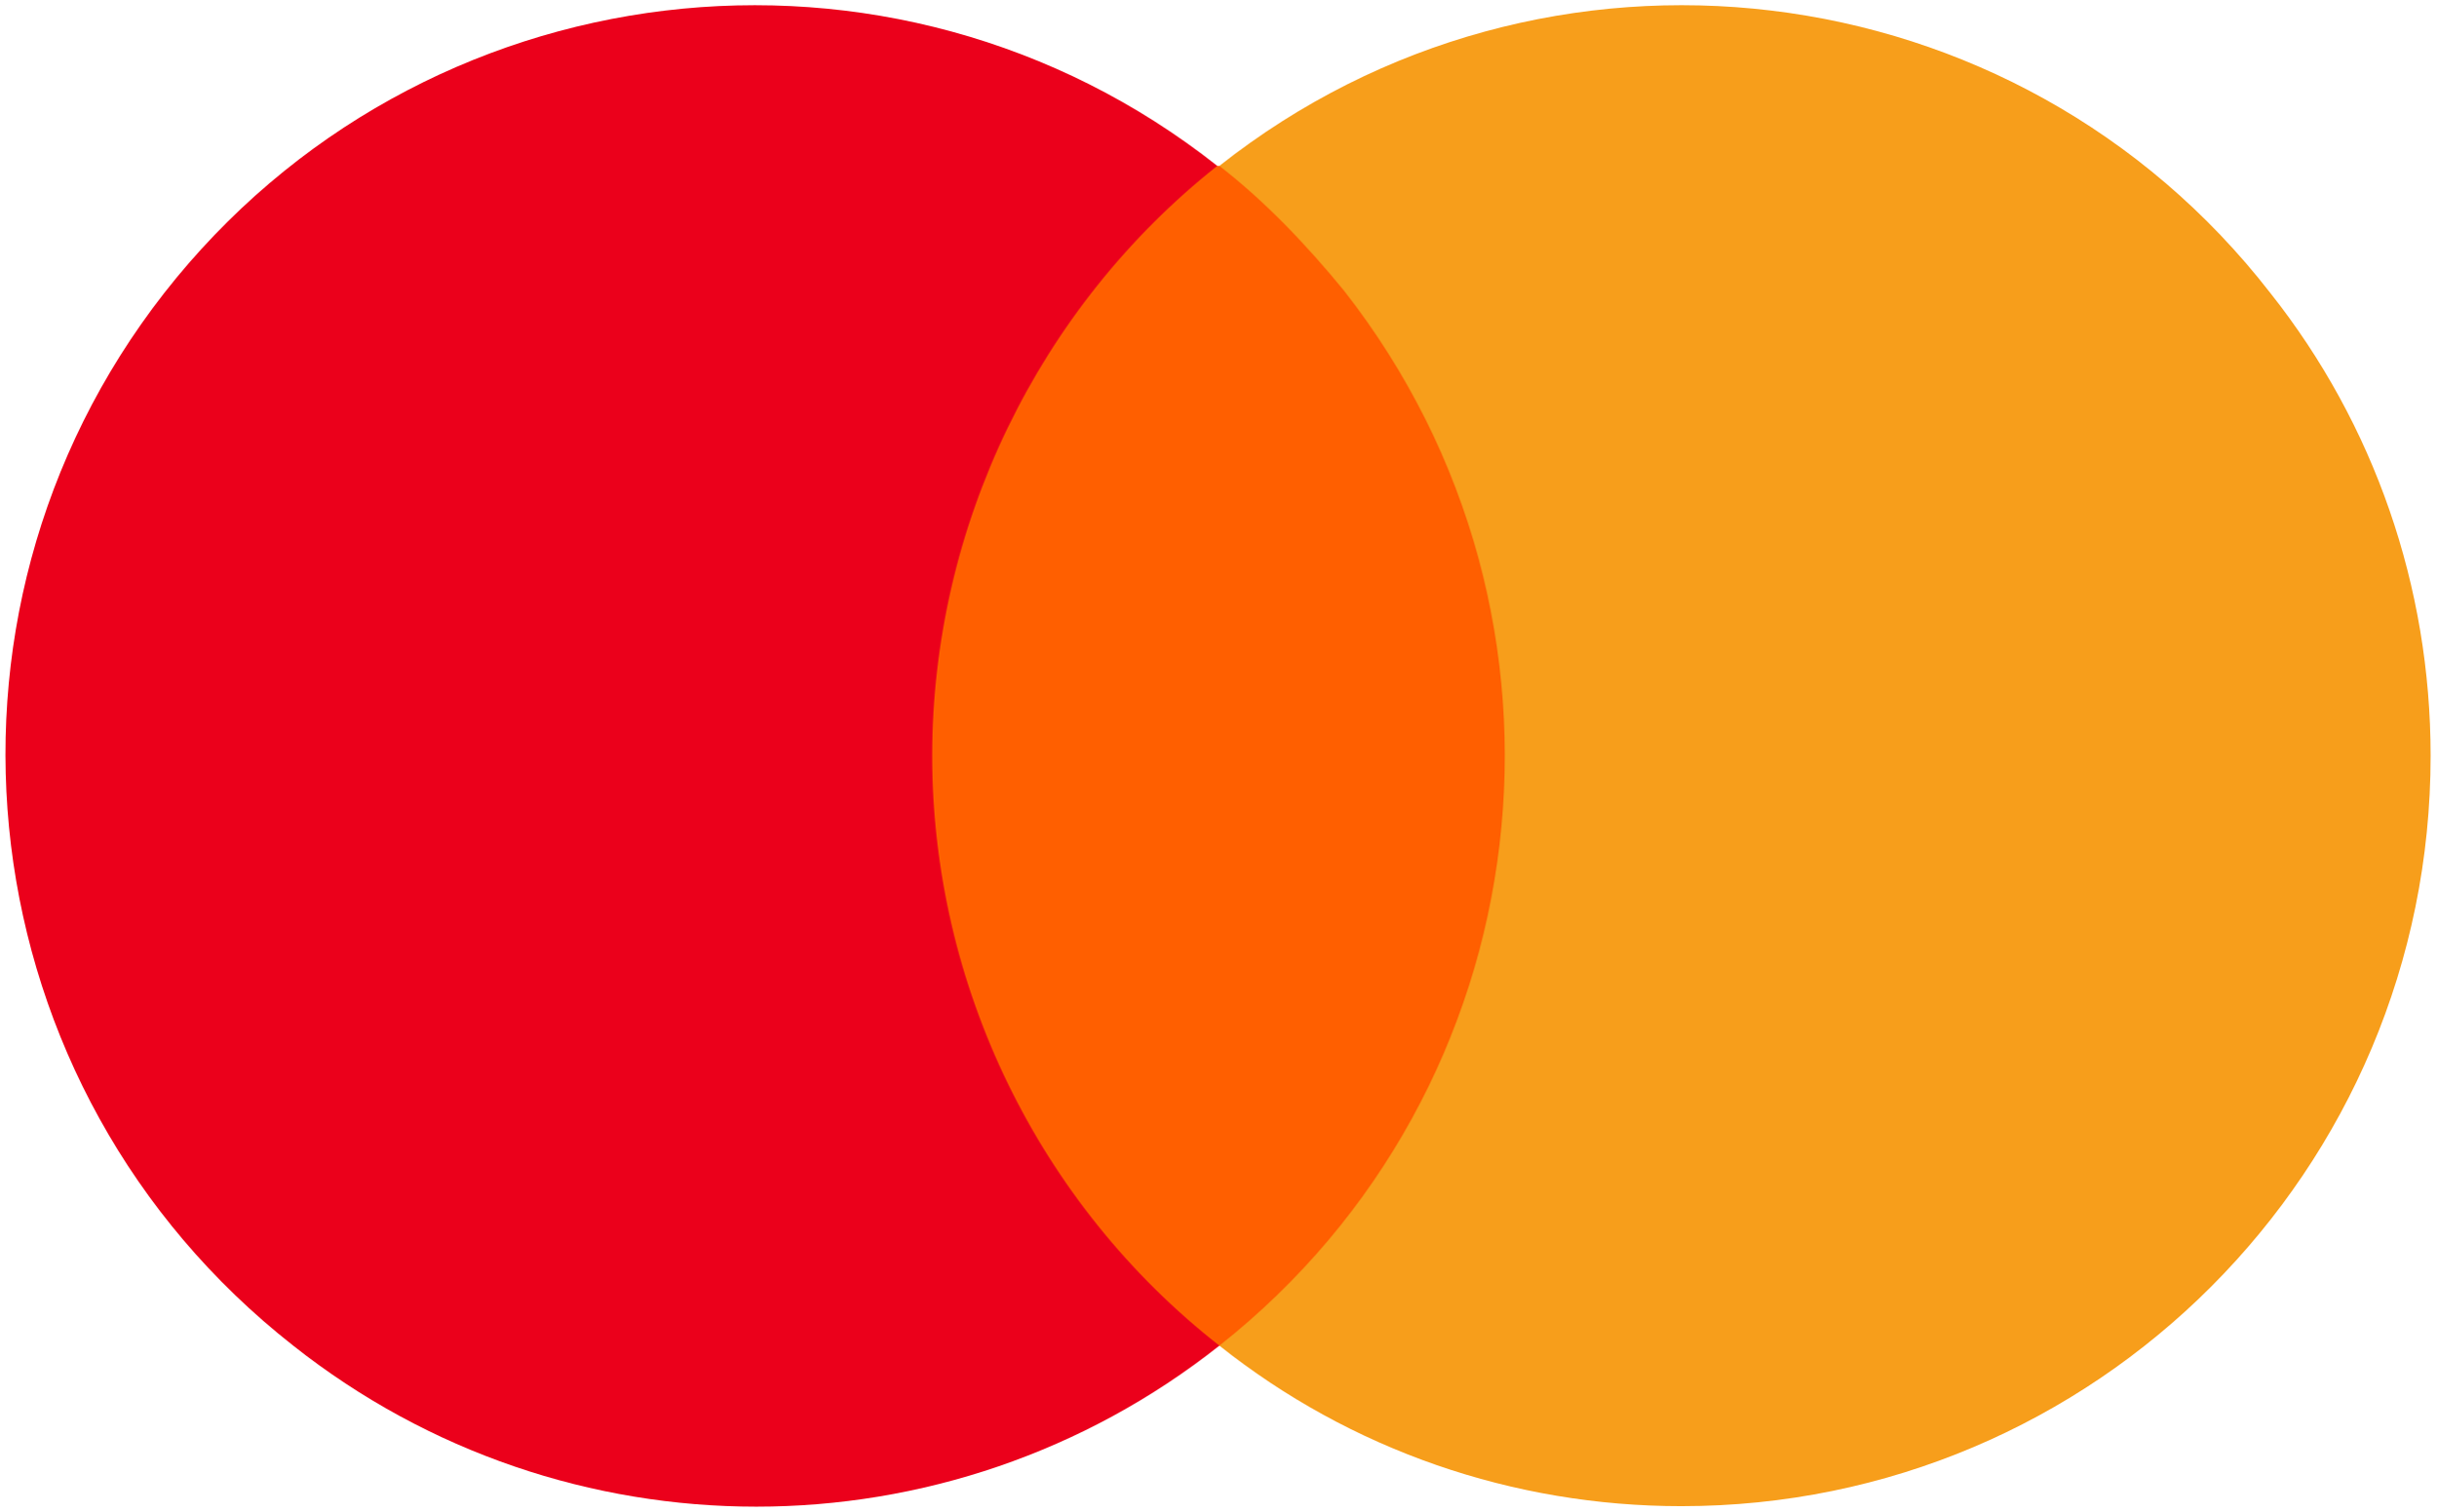
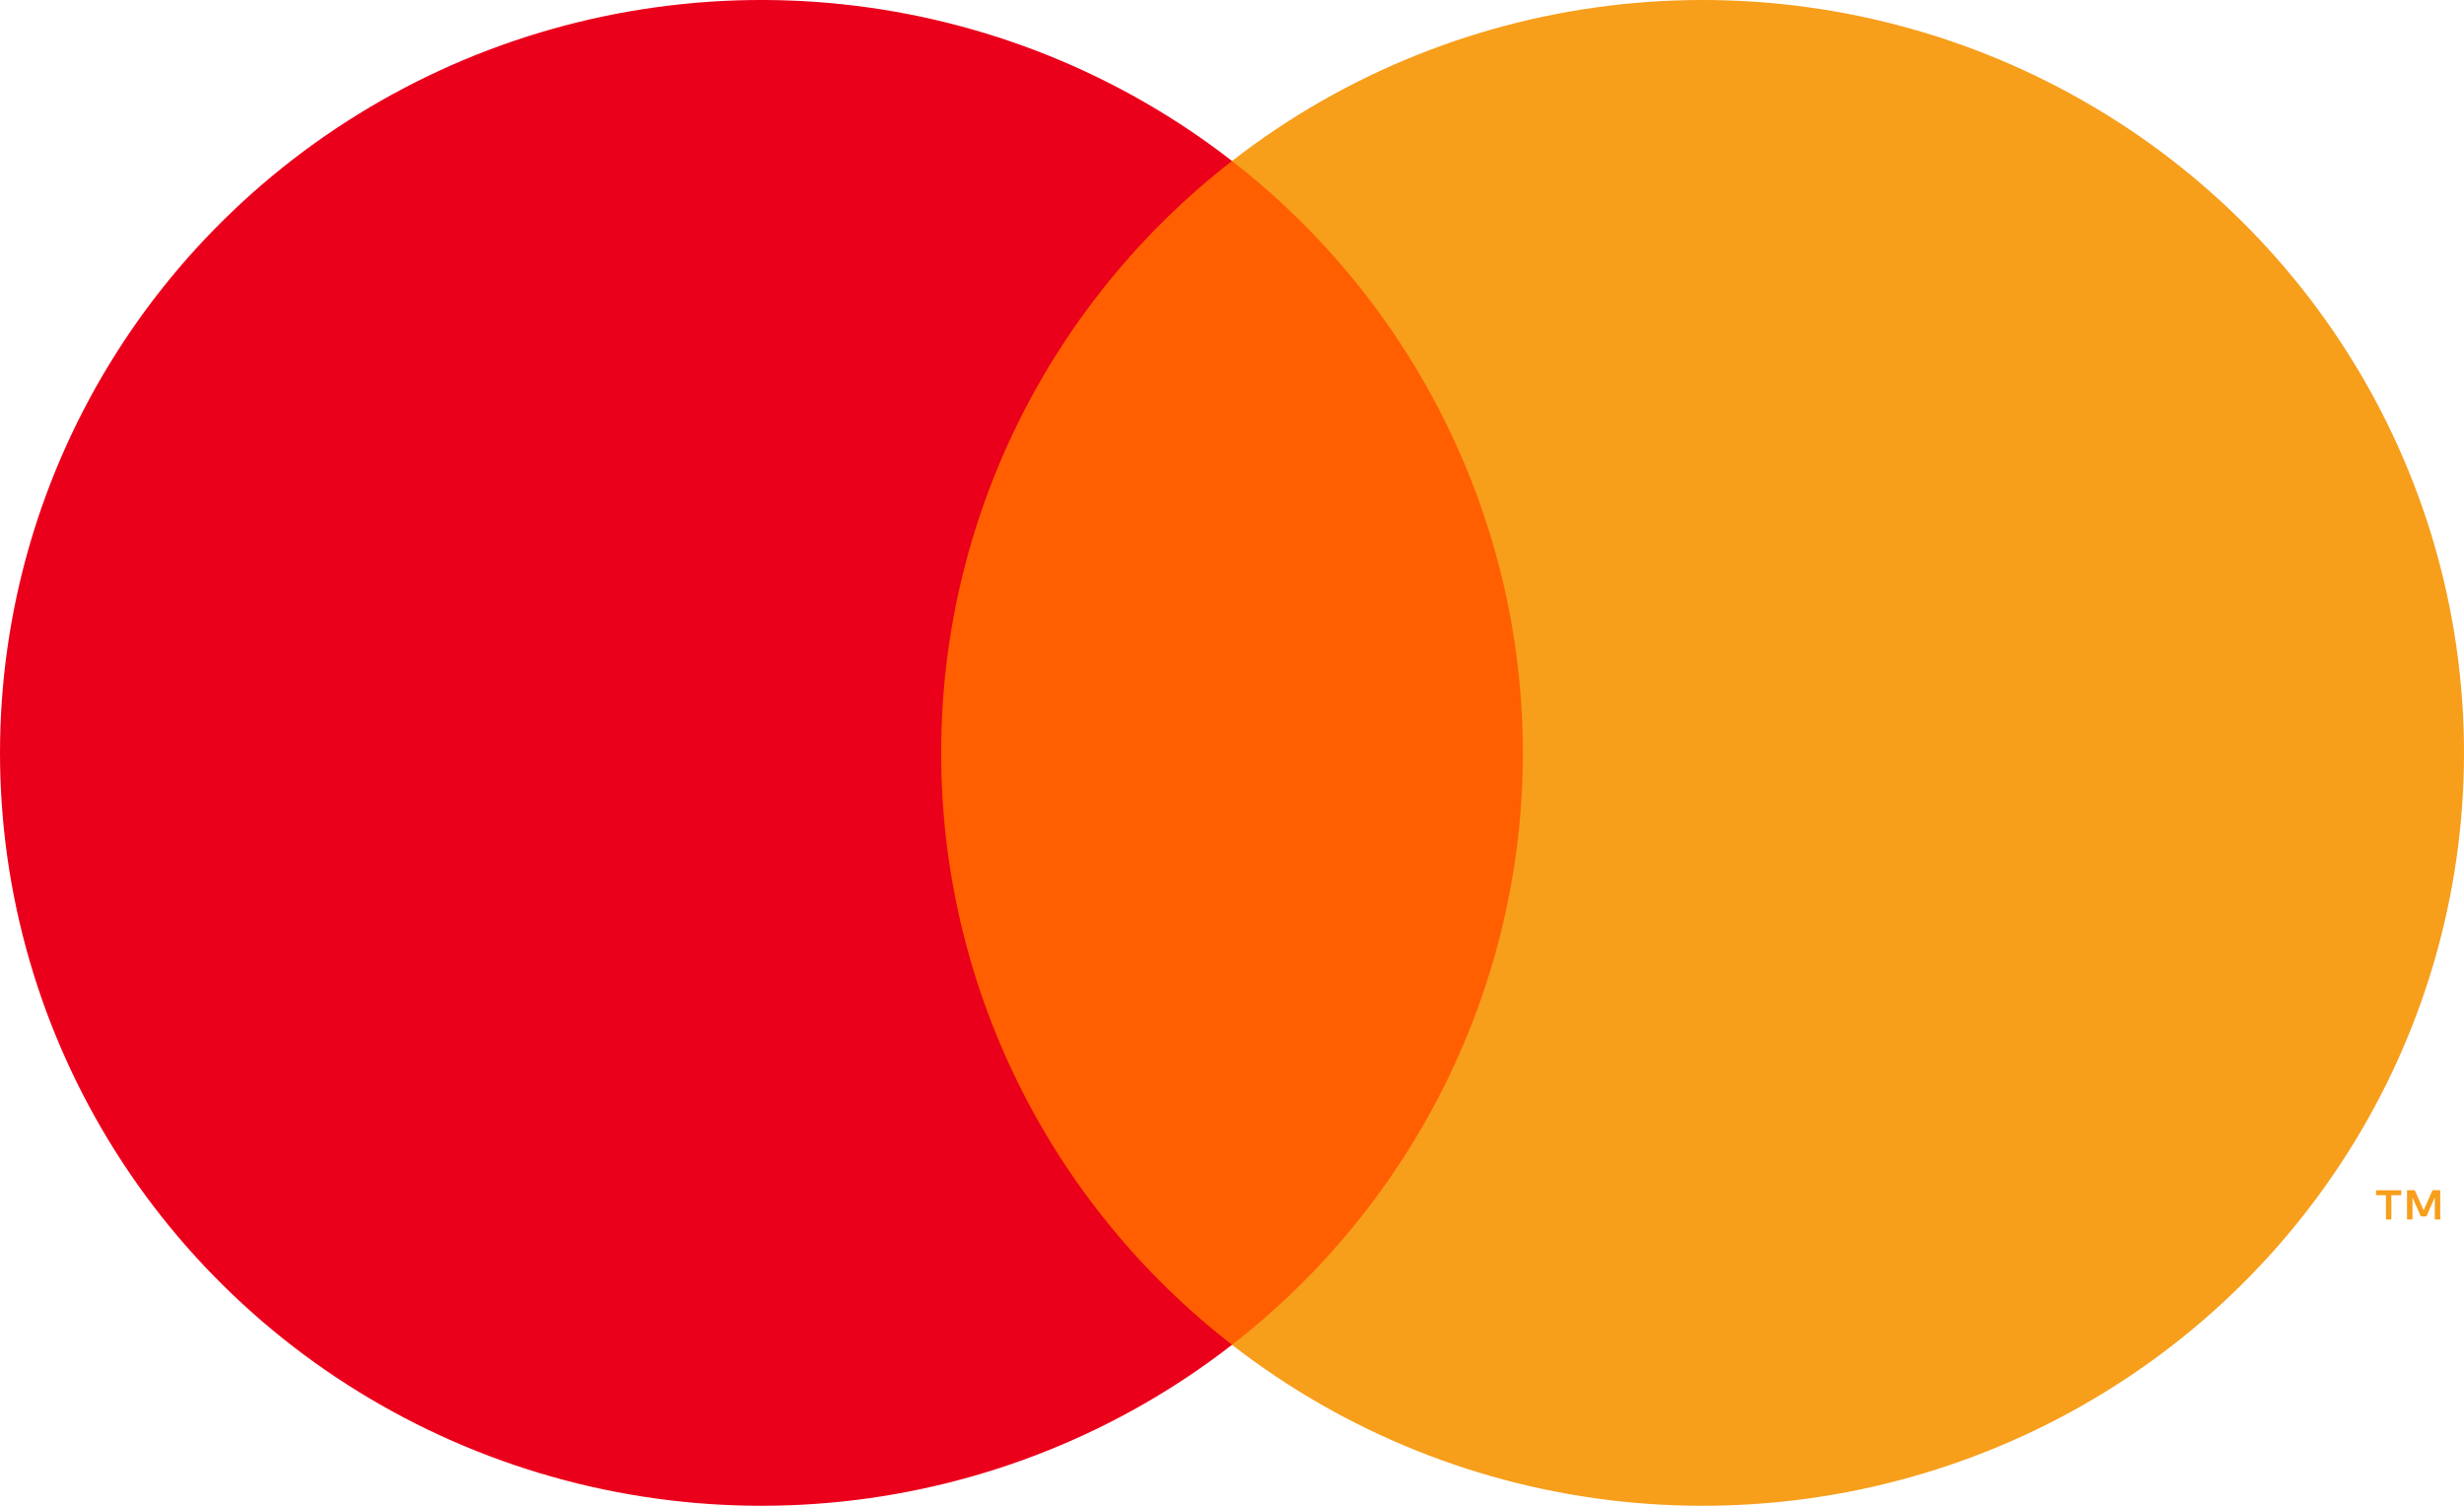
- <svg xmlns="http://www.w3.org/2000/svg" width="145" height="90" viewBox="0 0 146 90">
-   <path style="stroke:none;fill-rule:nonzero;fill:#ff5f00;fill-opacity:1" d="M53.375 9.633h39.29v70.722h-39.29zm0 0" />
-   <path style="stroke:none;fill-rule:nonzero;fill:#eb001b;fill-opacity:1" d="M55.867 44.992c0-13.742 6.363-26.863 17.09-35.36C53.497-5.733 25.184-2.362 9.84 17.255c-15.215 19.492-11.848 47.73 7.734 63.101a44.734 44.734 0 0 0 55.508 0C62.23 71.86 55.867 58.738 55.867 44.992zm0 0" />
-   <path style="stroke:none;fill-rule:nonzero;fill:#f79e1b;fill-opacity:1" d="M145.676 44.992c0 24.867-20.082 44.985-44.903 44.985-10.105 0-19.835-3.375-27.691-9.622 19.457-15.37 22.824-43.609 7.484-63.226-2.246-2.746-4.742-5.371-7.484-7.496 19.457-15.367 47.773-11.996 62.988 7.62 6.239 7.876 9.606 17.618 9.606 27.74zm0 0" />
+ <svg xmlns="http://www.w3.org/2000/svg" width="90" height="55" viewBox="0 0 90 55" fill="none">
+   <path d="M57.169 5.88H32.832V49.12H57.169V5.88Z" fill="#FF5F00" />
+   <path d="M34.378 27.5C34.374 23.336 35.328 19.225 37.169 15.479C39.009 11.733 41.687 8.451 45.001 5.88C40.898 2.691 35.97 0.708 30.781 0.157C25.592 -0.394 20.351 0.51 15.657 2.765C10.963 5.021 7.006 8.536 4.237 12.91C1.468 17.284 0 22.34 0 27.5C0 32.66 1.468 37.716 4.237 42.09C7.006 46.464 10.963 49.979 15.657 52.234C20.351 54.49 25.592 55.394 30.781 54.843C35.97 54.292 40.898 52.309 45.001 49.12C41.688 46.549 39.009 43.267 37.169 39.521C35.328 35.775 34.374 31.664 34.378 27.5Z" fill="#EB001B" />
+   <path d="M90 27.5C90 32.66 88.532 37.716 85.763 42.09C82.995 46.464 79.037 49.979 74.344 52.234C69.65 54.49 64.409 55.394 59.22 54.843C54.031 54.292 49.104 52.309 45.001 49.12C48.311 46.547 50.987 43.264 52.827 39.518C54.667 35.773 55.624 31.664 55.624 27.5C55.624 23.336 54.667 19.227 52.827 15.482C50.987 11.736 48.311 8.453 45.001 5.88C49.104 2.691 54.031 0.708 59.22 0.157C64.409 -0.394 69.65 0.51 74.344 2.766C79.037 5.021 82.995 8.536 85.763 12.91C88.532 17.284 90 22.34 90 27.5Z" fill="#F79E1B" />
+   <path d="M87.347 44.541V43.655H87.707V43.475H86.788V43.655H87.149V44.541H87.347ZM89.132 44.541V43.473H88.85L88.526 44.207L88.201 43.473H87.919V44.541H88.118V43.736L88.422 44.43H88.629L88.933 43.734V44.541H89.132Z" fill="#F79E1B" />
</svg>
